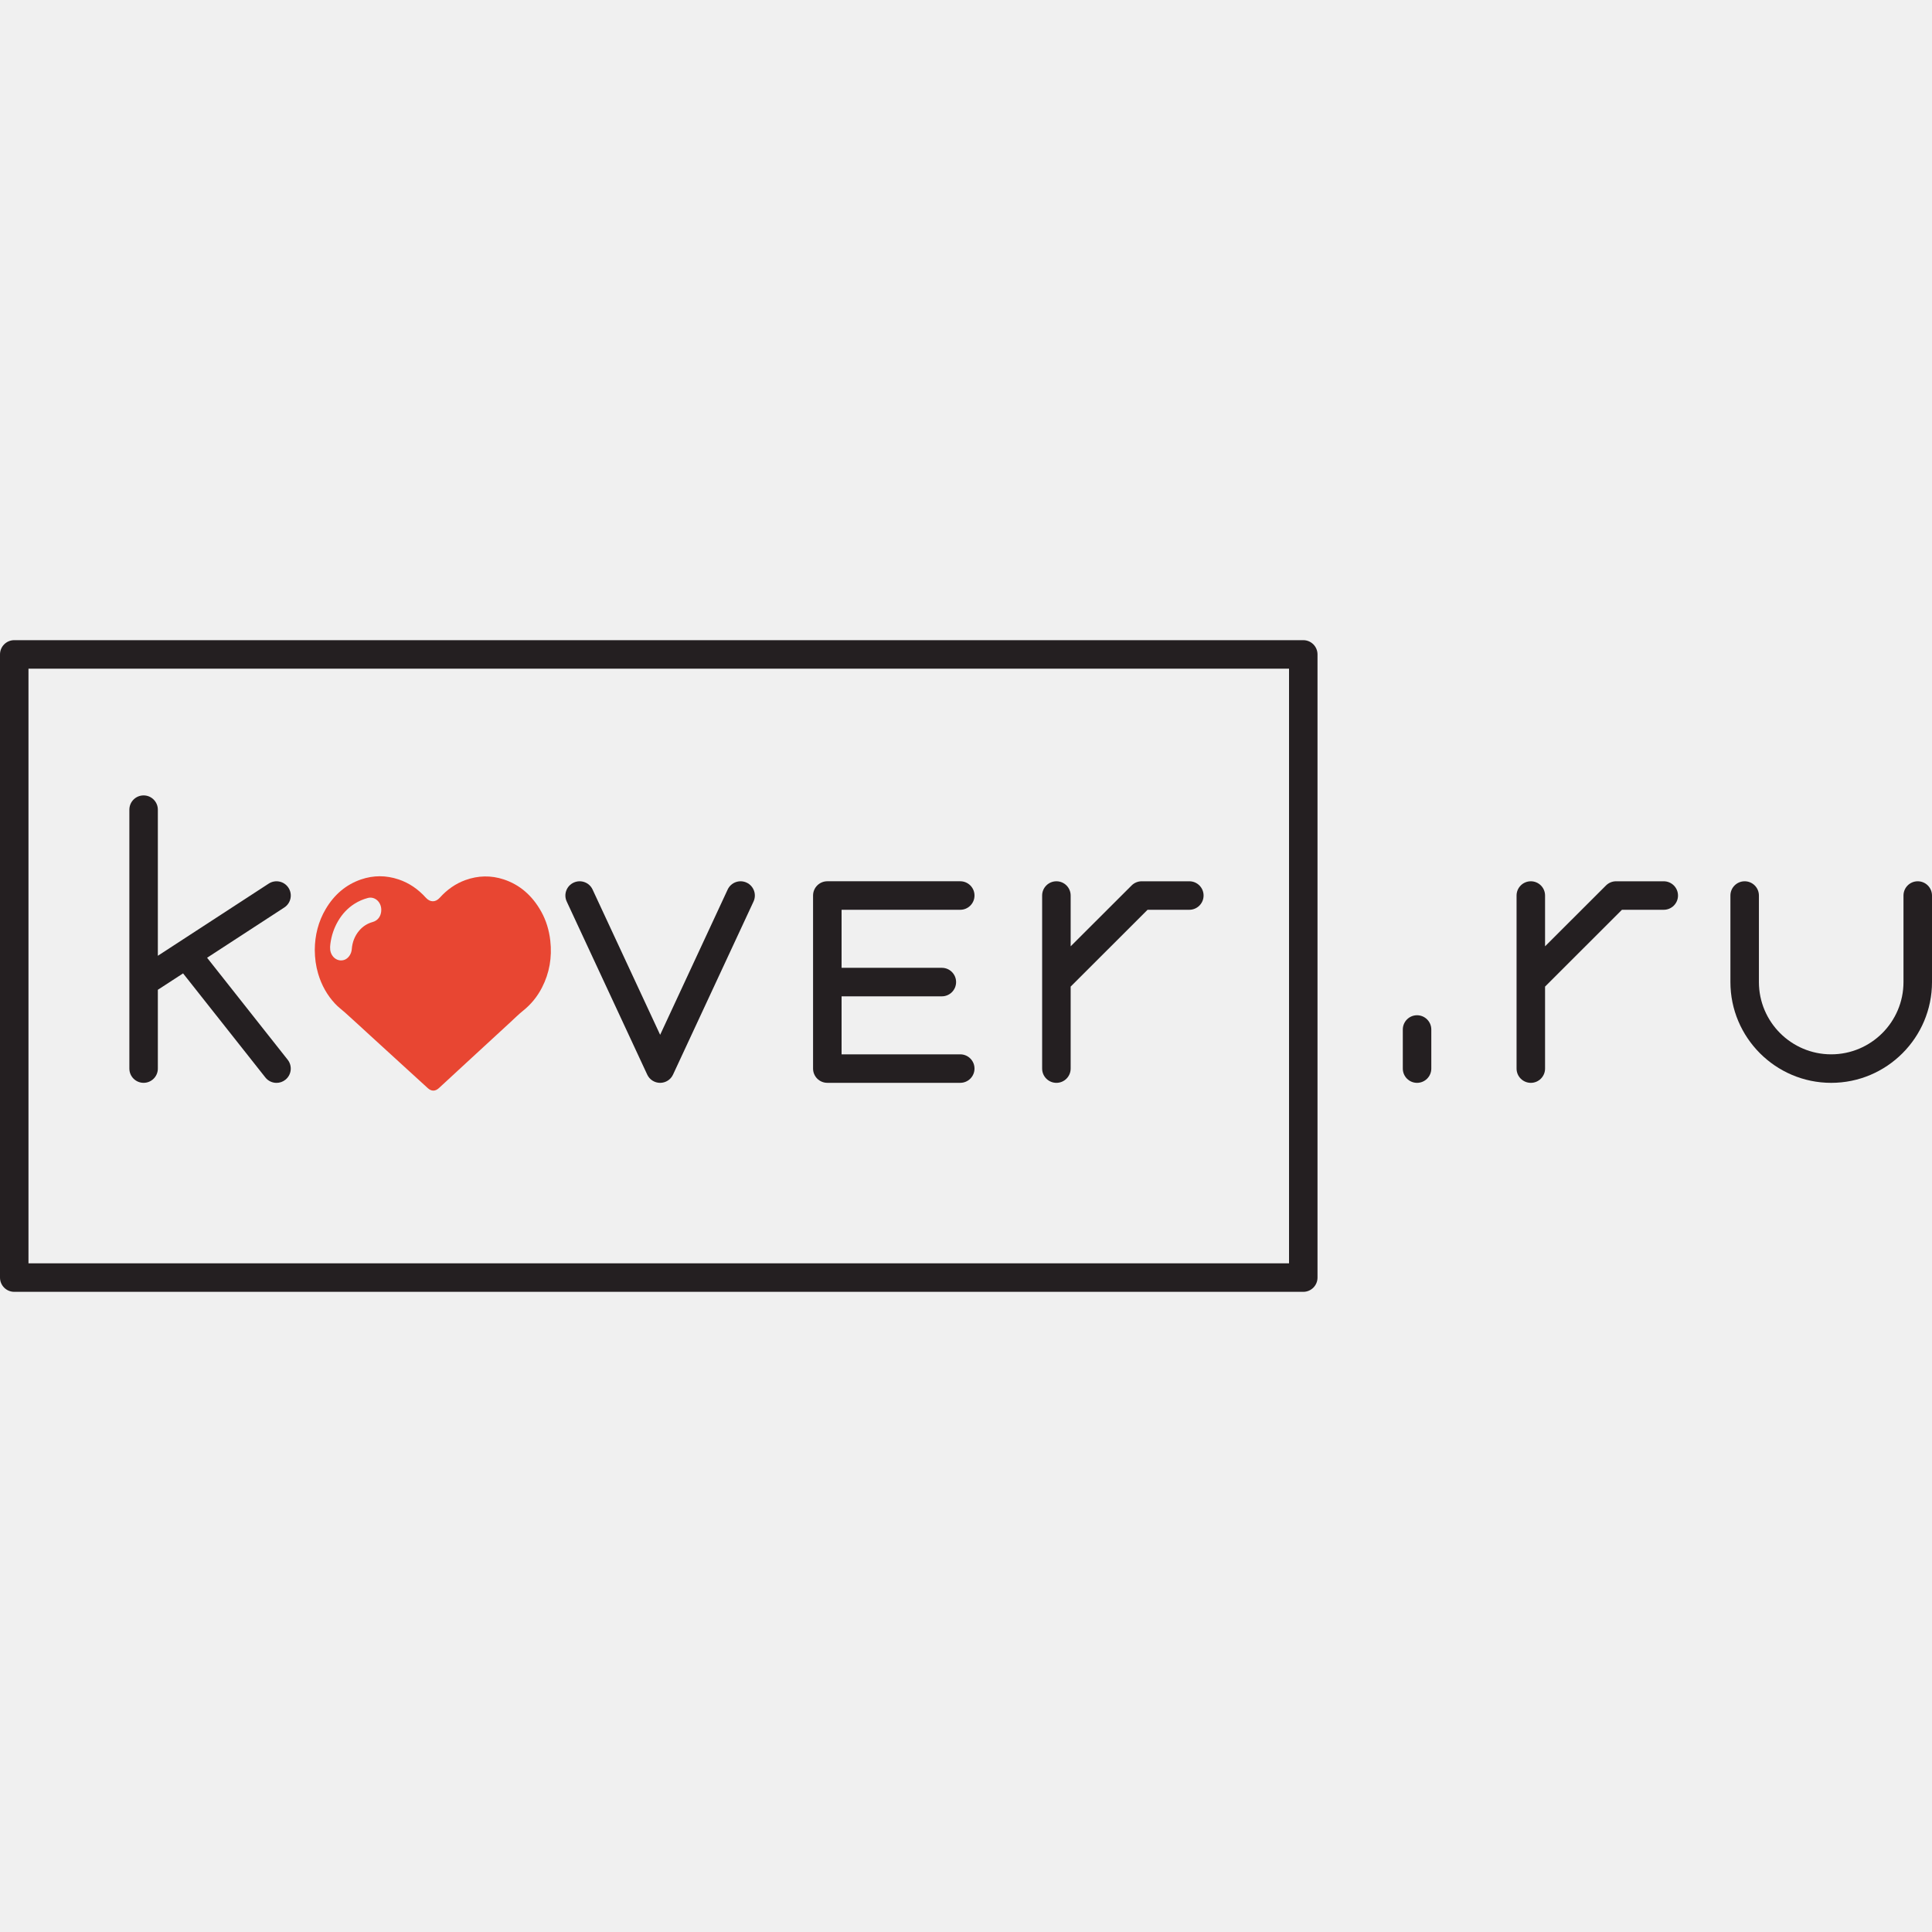
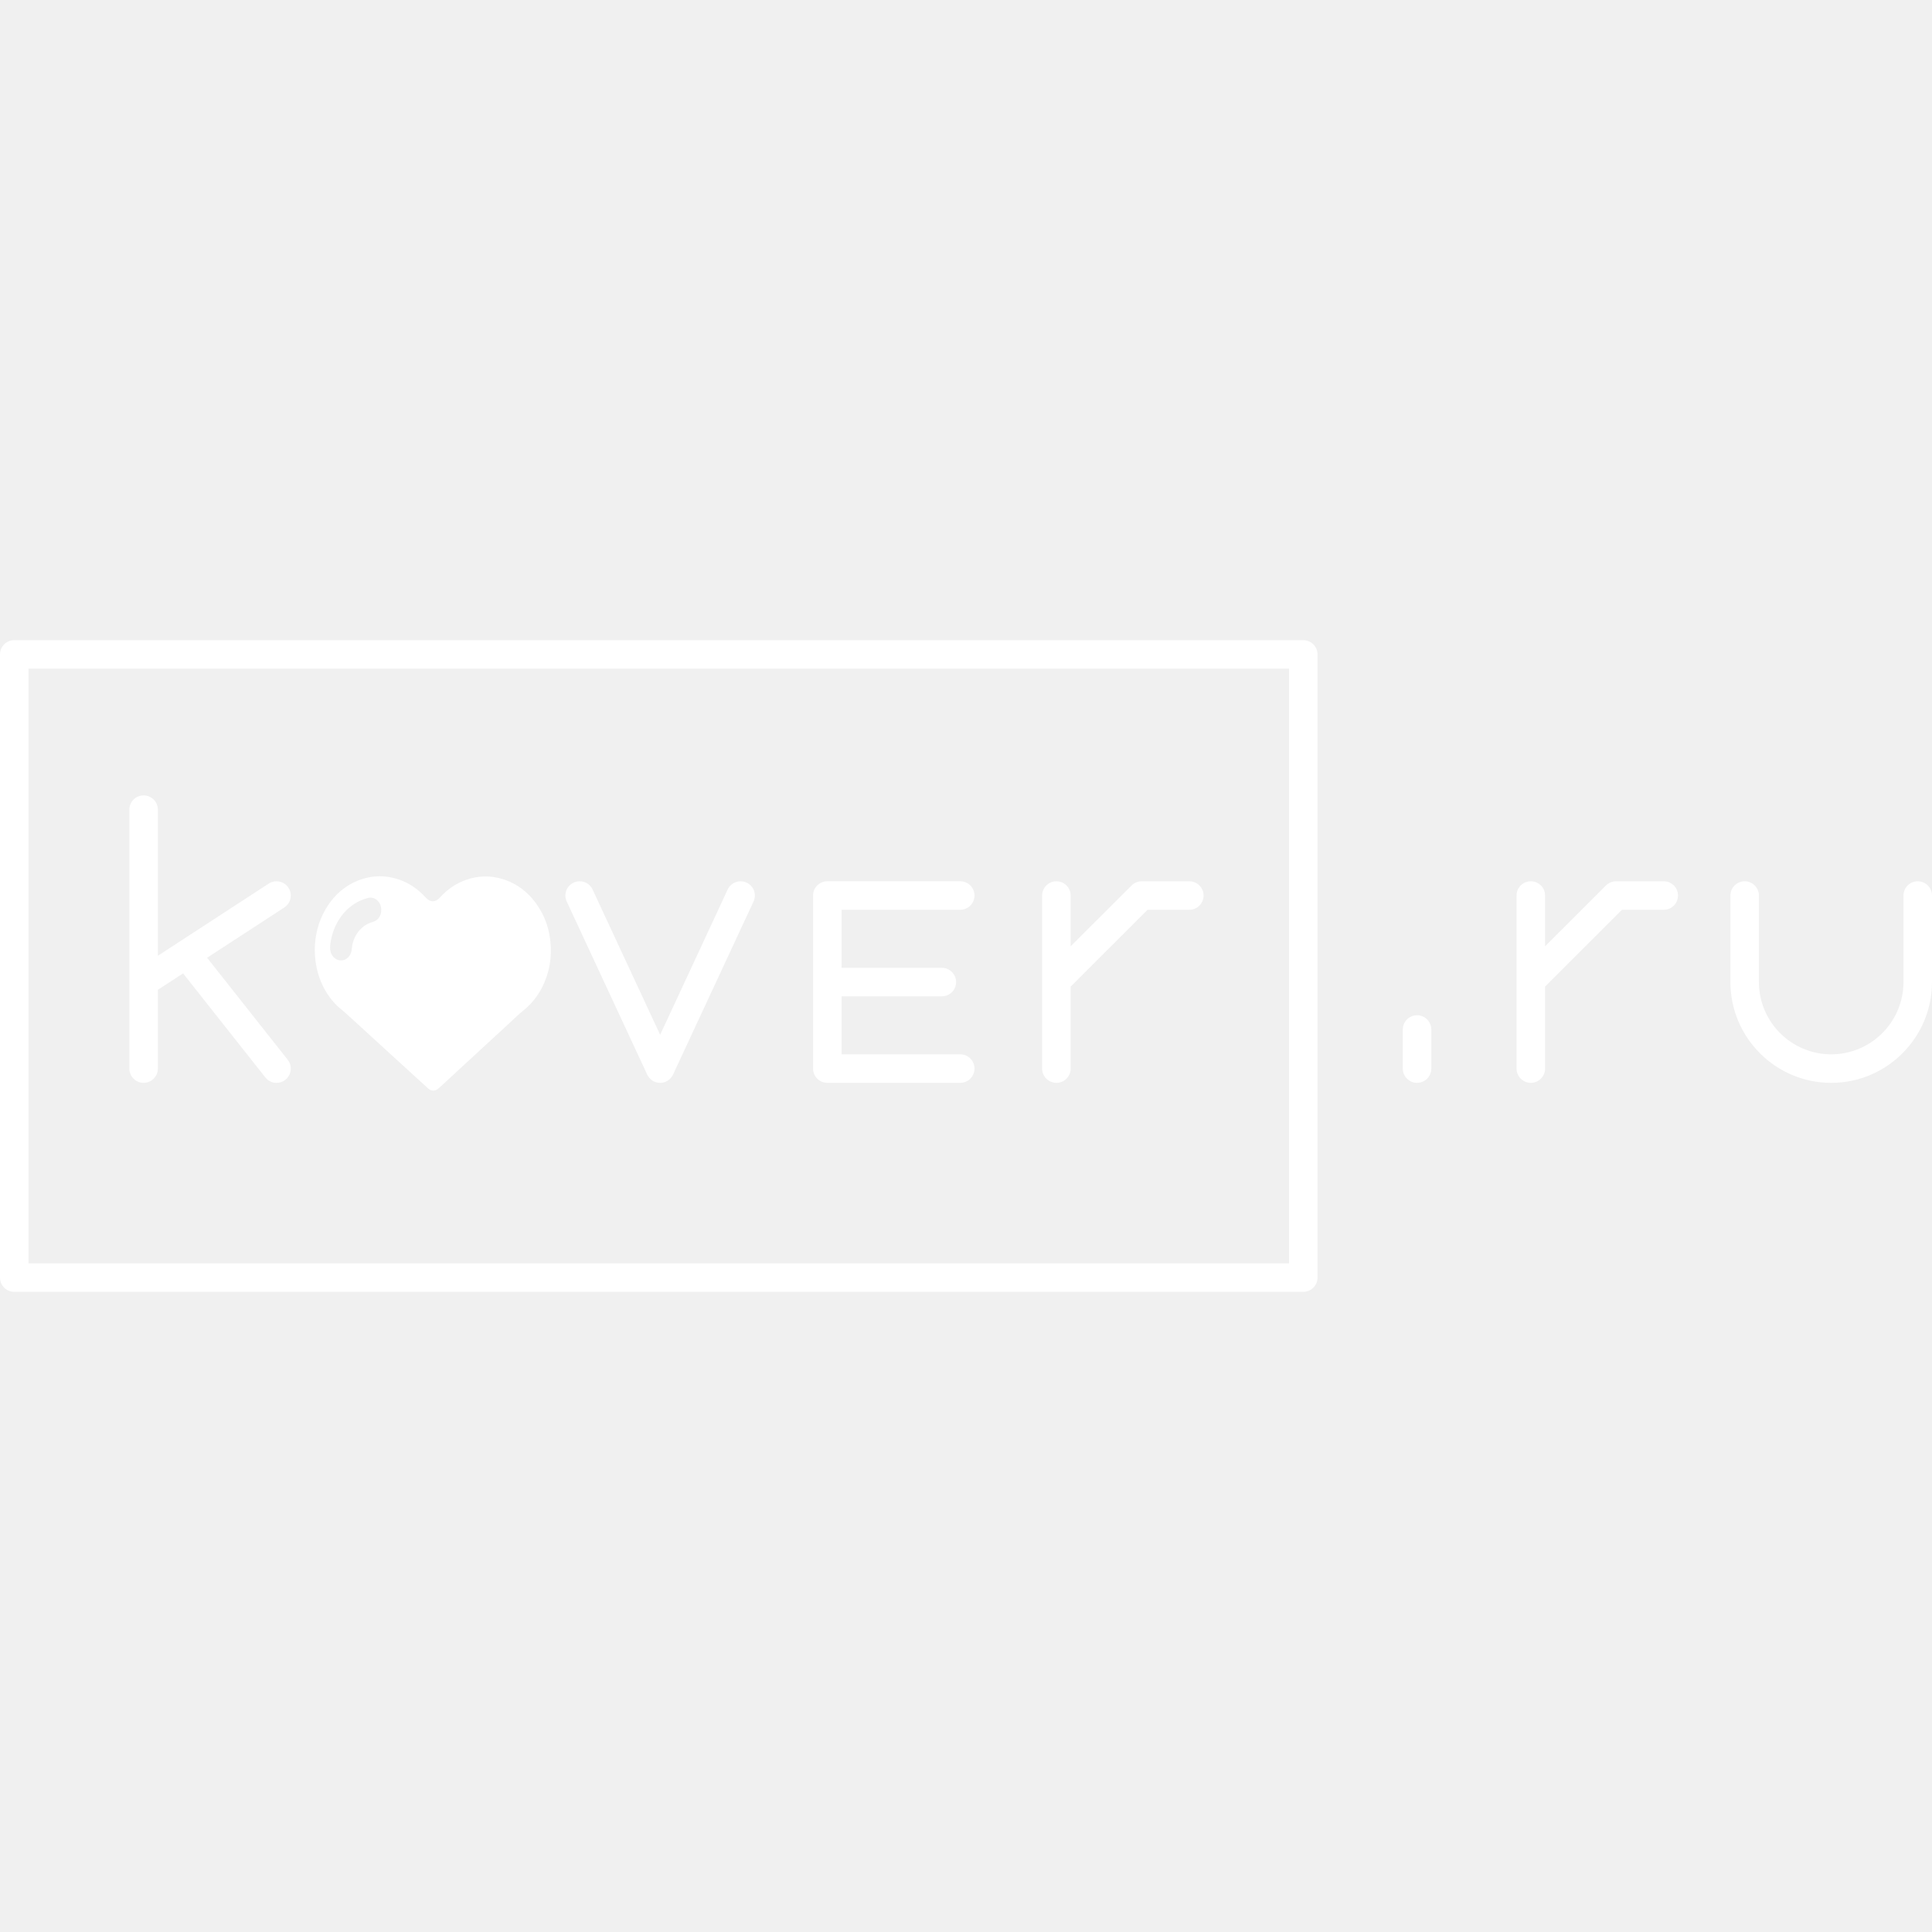
<svg xmlns="http://www.w3.org/2000/svg" xmlns:xlink="http://www.w3.org/1999/xlink" id="Слой_1" x="0px" y="0px" viewBox="0 0 1000 1000" style="enable-background:new 0 0 1000 1000;" xml:space="preserve">
-   <style type="text/css"> .st0{clip-path:url(#SVGID_2_);fill:#241F21;} .st1{clip-path:url(#SVGID_2_);fill:#E84632;} </style>
+   <style type="text/css"> .st0{clip-path:url(#SVGID_2_);fill:#fff;} .st1{clip-path:url(#SVGID_2_);fill:#fff;} </style>
  <g>
    <defs>
      <rect id="SVGID_1_" x="0" y="331.35" width="1000" height="337.3" />
    </defs>
    <clipPath id="SVGID_2_">
      <use xlink:href="#SVGID_1_" style="overflow:visible;" />
    </clipPath>
    <path class="st0" d="M615.6,456.15h-24.68c-1.94,0-3.83,0.78-5.21,2.17l-31.54,31.49v-26.28c0-4.09-3.3-7.38-7.37-7.38 c-4.08,0-7.39,3.3-7.39,7.38v89.57c0,4.07,3.31,7.38,7.39,7.38c4.07,0,7.37-3.31,7.37-7.38v-42.44l39.81-39.76h21.61 c4.07,0,7.38-3.3,7.38-7.37C622.98,459.45,619.67,456.15,615.6,456.15" />
    <path class="st0" d="M497.02,545.72H435.6V515.7h51.9c4.07,0,7.37-3.3,7.37-7.38c0-4.08-3.3-7.38-7.37-7.38h-51.9V470.9h61.42 c4.07,0,7.38-3.3,7.38-7.38s-3.31-7.38-7.38-7.38h-68.79c-4.08,0-7.39,3.3-7.39,7.38v0v89.58c0,4.08,3.31,7.37,7.39,7.37h0.02 h68.77c4.07,0,7.38-3.3,7.38-7.37C504.41,549.03,501.1,545.72,497.02,545.72" />
    <path class="st0" d="M341.69,560.48c-2.88,0-5.49-1.67-6.69-4.27l-41.66-89.57c-1.73-3.69-0.12-8.09,3.58-9.8 c3.71-1.71,8.09-0.12,9.8,3.58l34.97,75.2l34.95-75.2c1.72-3.69,6.1-5.29,9.8-3.58c3.7,1.72,5.3,6.11,3.58,9.8l-41.66,89.57 C347.17,558.81,344.55,560.48,341.69,560.48" />
    <path class="st0" d="M861.15,456.15h-24.68c-1.94,0-3.83,0.78-5.22,2.17l-31.53,31.49v-26.28c0-4.09-3.31-7.38-7.36-7.38 c-4.08,0-7.39,3.3-7.39,7.38v89.57c0,4.07,3.31,7.38,7.39,7.38c4.06,0,7.36-3.31,7.36-7.38v-42.44l39.8-39.76h21.63 c4.07,0,7.38-3.3,7.38-7.37C868.53,459.45,865.22,456.15,861.15,456.15" />
    <path class="st0" d="M733.46,560.48c-4.07,0-7.37-3.31-7.37-7.38v-20.22c0-4.08,3.3-7.39,7.37-7.39s7.38,3.31,7.38,7.39v20.22 C740.84,557.17,737.53,560.48,733.46,560.48" />
    <path class="st0" d="M107.19,495.73l39.97-26.02c3.41-2.23,4.37-6.79,2.15-10.2c-2.22-3.42-6.79-4.38-10.22-2.16l-57.39,37.36 v-75.62c0-4.09-3.31-7.39-7.36-7.39c-4.08,0-7.38,3.3-7.38,7.39v89.1v0.01v44.9c0,4.07,3.3,7.37,7.38,7.37 c4.06,0,7.36-3.3,7.36-7.37v-40.79l13.06-8.49l42.58,53.86c1.45,1.85,3.61,2.81,5.78,2.81c1.61,0,3.21-0.51,4.57-1.59 c3.2-2.53,3.74-7.17,1.22-10.37L107.19,495.73z" />
    <path class="st0" d="M674.58,668.65H7.37c-4.08,0-7.37-3.31-7.37-7.38V338.74c0-4.09,3.3-7.39,7.37-7.39h667.2 c4.08,0,7.37,3.3,7.37,7.39v322.52C681.95,665.34,678.65,668.65,674.58,668.65 M14.74,653.89h652.46V346.11H14.74V653.89z" />
    <path class="st0" d="M992.61,456.15c-4.07,0-7.37,3.3-7.37,7.38v44.78c0,20.62-16.78,37.41-37.42,37.41 c-20.63,0-37.41-16.79-37.41-37.41v-44.78c0-4.09-3.31-7.38-7.37-7.38c-4.07,0-7.38,3.3-7.38,7.38v44.78 c0,28.76,23.41,52.17,52.17,52.17c28.77,0,52.17-23.41,52.17-52.17v-44.78C1000,459.45,996.69,456.15,992.61,456.15" />
    <path class="st1" d="M197.35,470.94c0-4.13-3.39-7.11-7-6.14c-2.43,0.65-4.74,1.64-6.93,3.04c-3.46,2.21-6.27,5.2-8.45,8.93 c-2.09,3.58-3.41,7.5-3.97,11.75c-0.28,2.1-0.24,4.08,0.89,5.9c1.36,2.18,3.84,3.2,6.19,2.46c2.16-0.68,3.81-3.04,4-5.59 c0.28-3.67,1.55-6.87,3.8-9.55c1.94-2.31,4.31-3.77,7.05-4.52C195.67,476.46,197.35,474.04,197.35,470.94 M162.93,491.66 c0.04-7.54,1.85-14.7,5.64-21.12c4.45-7.55,10.58-12.68,18.26-15.33c6.47-2.22,12.97-2.2,19.46-0.03c5.42,1.81,10.1,5,14.12,9.46 c2.23,2.46,5,2.49,7.22,0.02c3.79-4.22,8.2-7.3,13.26-9.13c6.56-2.37,13.2-2.53,19.83-0.35c8.33,2.75,14.77,8.36,19.39,16.61 c2.58,4.62,4.1,9.68,4.72,15.09c0.98,8.65-0.43,16.76-4.31,24.3c-2.47,4.8-5.76,8.76-9.78,11.97c-2.28,1.82-4.37,3.93-6.54,5.92 c-7.6,6.98-15.18,13.97-22.77,20.97c-4.74,4.37-9.49,8.75-14.23,13.14c-1.84,1.71-3.85,1.78-5.74,0.07 c-3.52-3.18-7.02-6.4-10.53-9.61c-6.34-5.79-12.68-11.58-19.01-17.37c-4.4-4.02-8.78-8.09-13.22-12.07 c-1.75-1.57-3.63-2.93-5.25-4.67c-4.1-4.39-7.04-9.61-8.81-15.66C163.5,499.97,162.95,495.96,162.93,491.66" />
  </g>
</svg>
